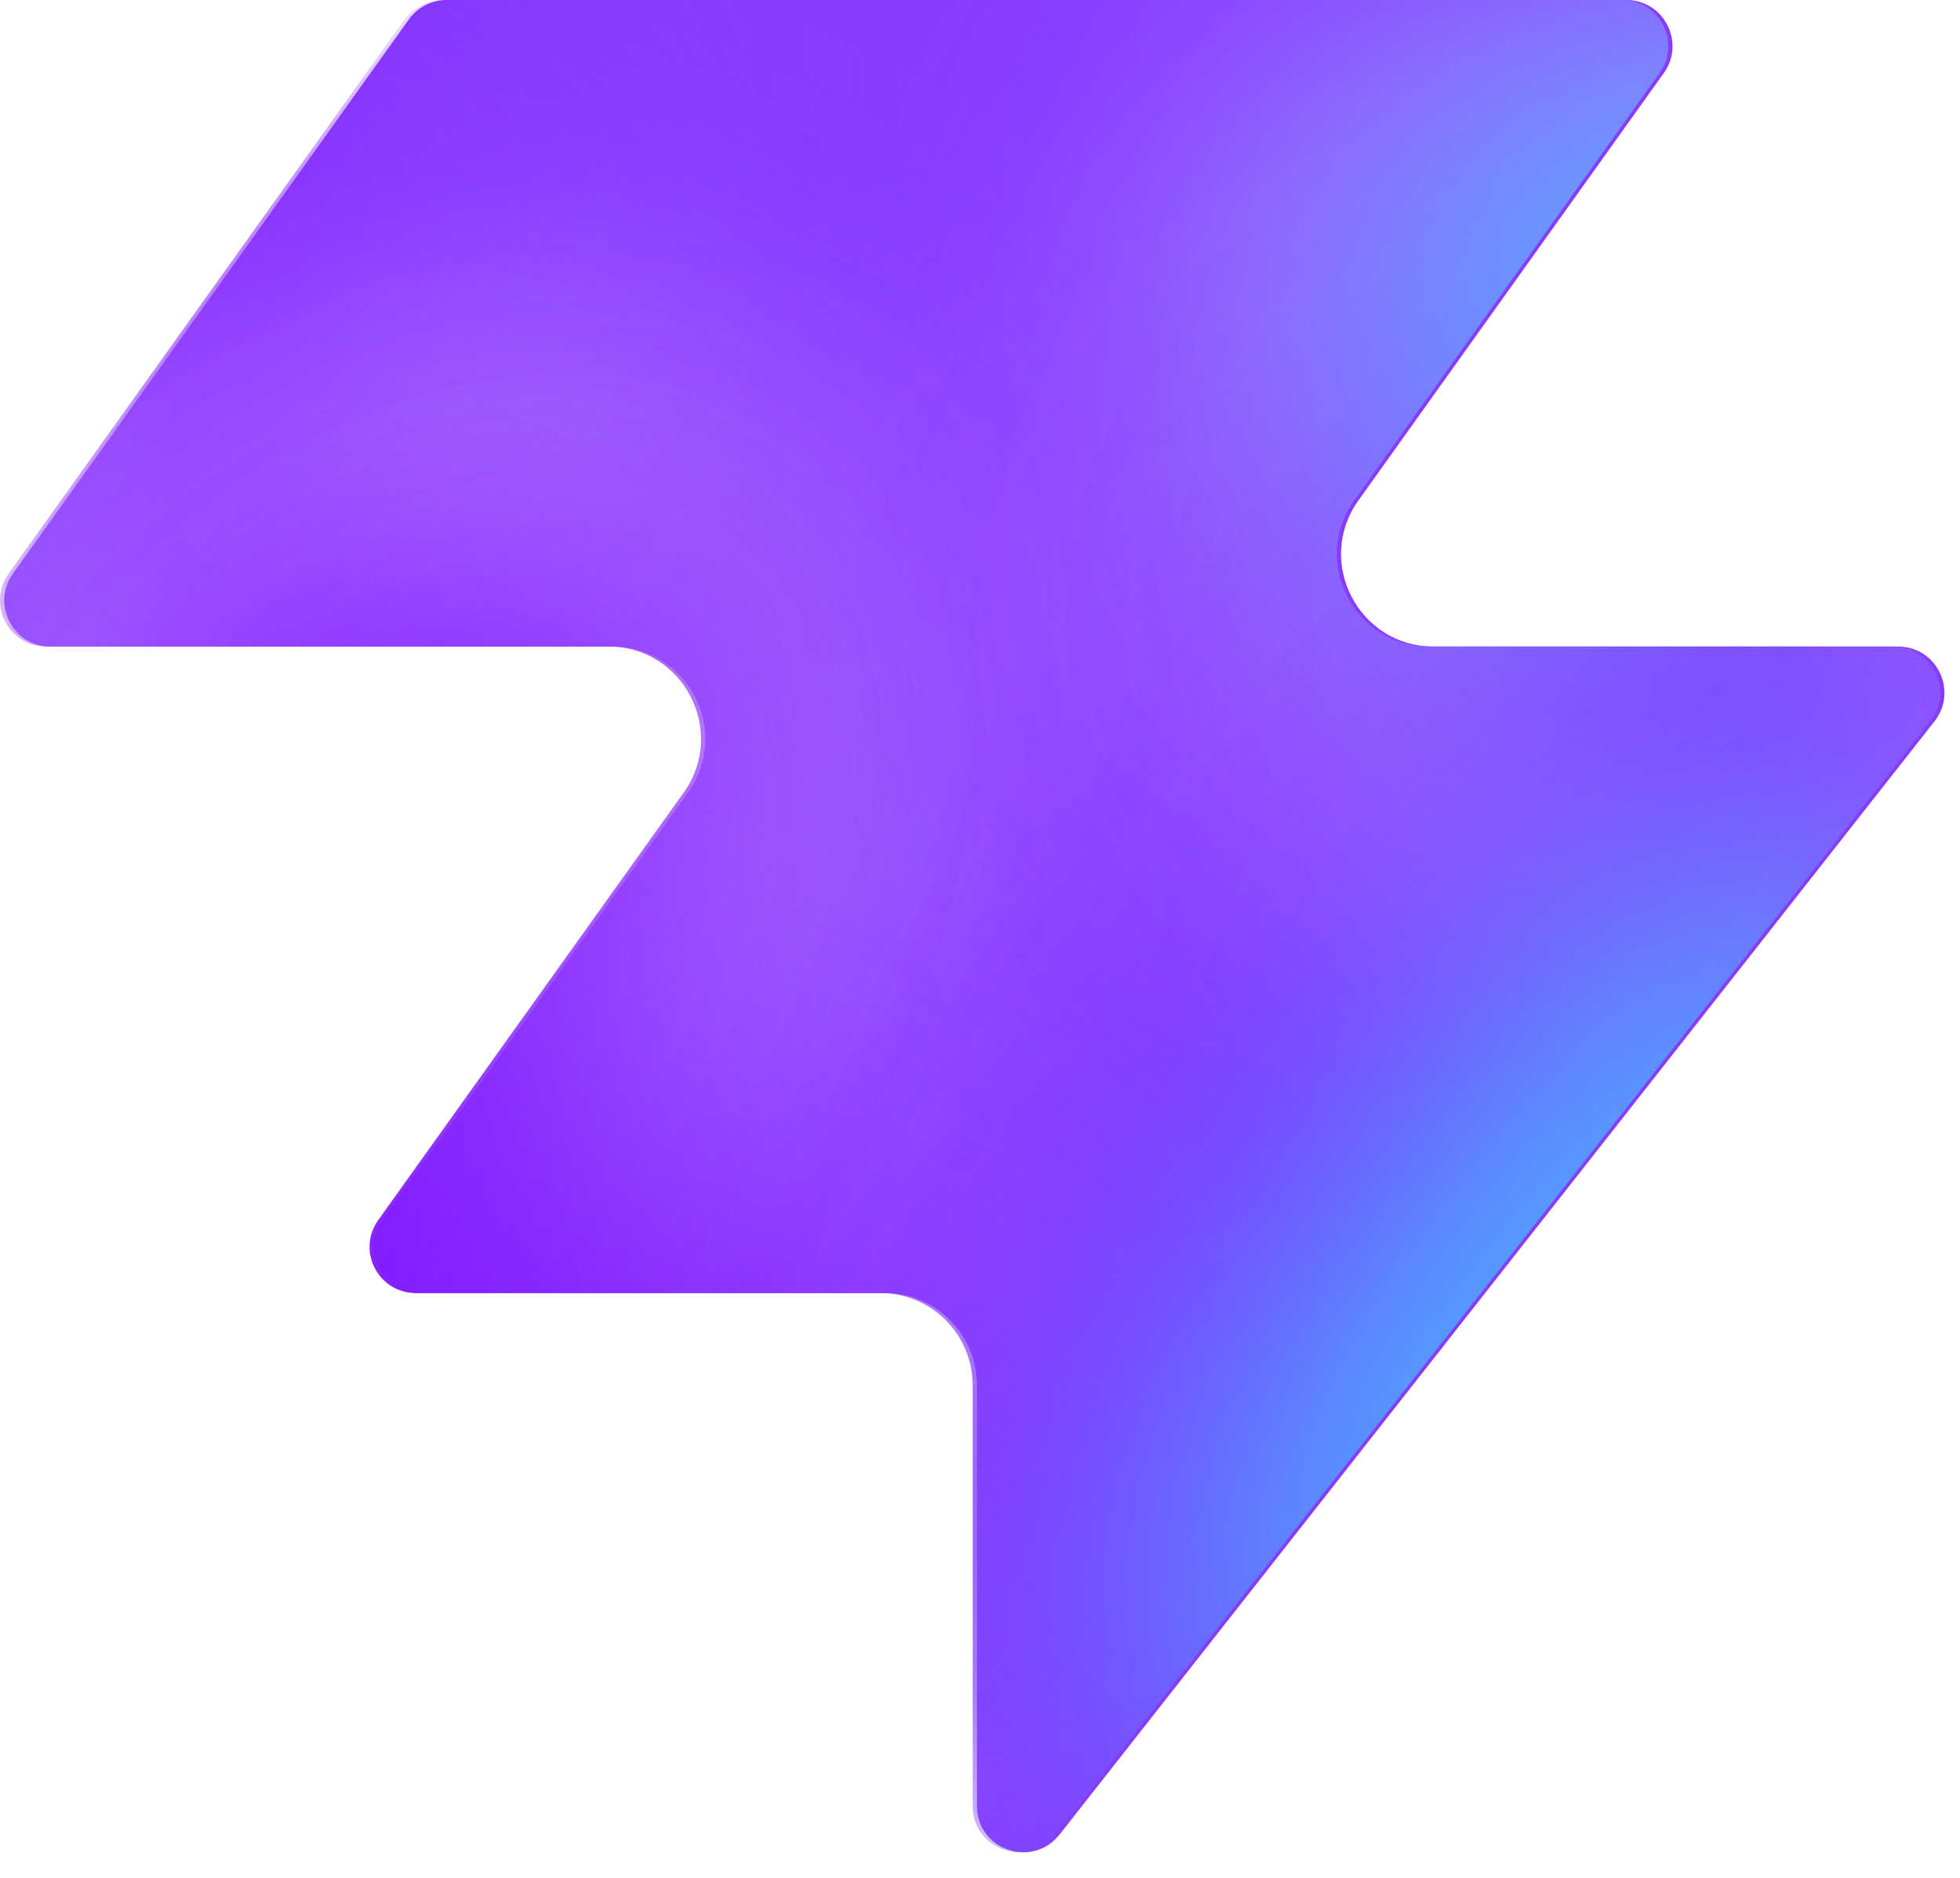
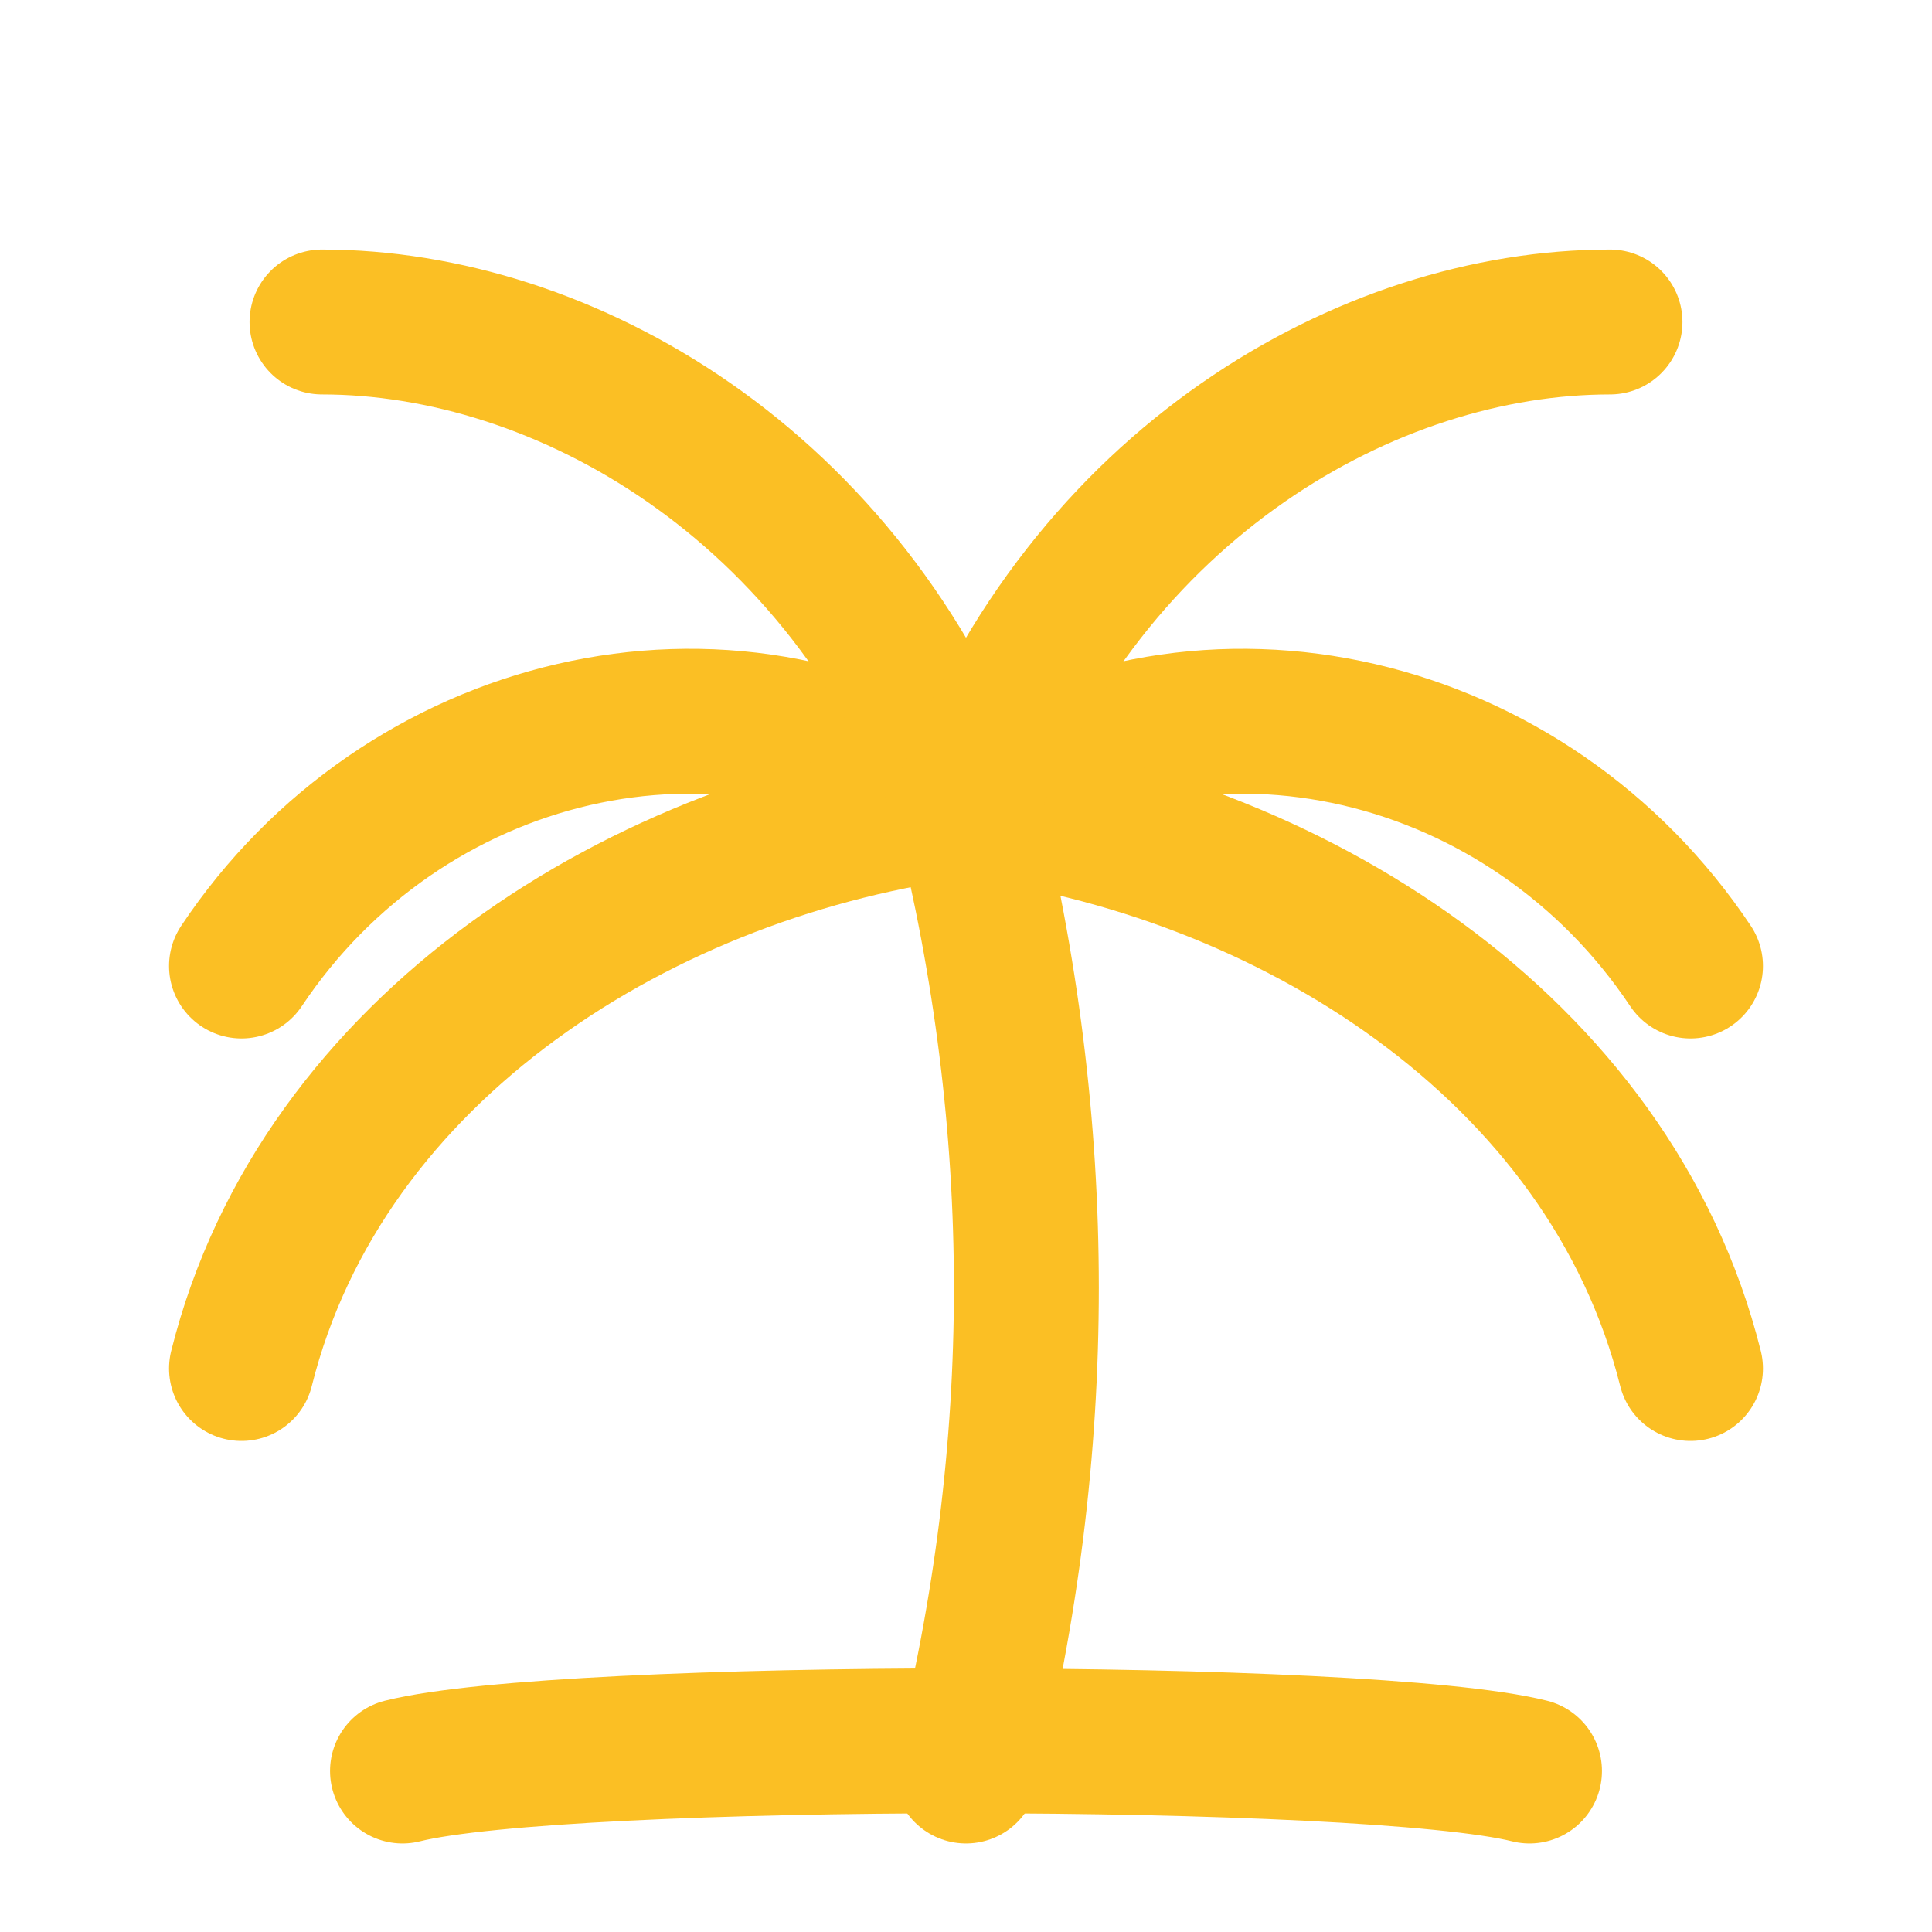
- <svg xmlns="http://www.w3.org/2000/svg" width="48" height="46" fill="none" viewBox="0 0 48 46">
-   <path fill="#863bff" d="M25.946 44.938c-.664.845-2.021.375-2.021-.698V33.937a2.26 2.26 0 0 0-2.262-2.262H10.287c-.92 0-1.456-1.04-.92-1.788l7.48-10.471c1.07-1.497 0-3.578-1.842-3.578H1.237c-.92 0-1.456-1.04-.92-1.788L10.013.474c.214-.297.556-.474.92-.474h28.894c.92 0 1.456 1.04.92 1.788l-7.48 10.471c-1.07 1.498 0 3.579 1.842 3.579h11.377c.943 0 1.473 1.088.89 1.83L25.947 44.94z" style="fill:#863bff;fill:color(display-p3 .525 .23 1);fill-opacity:1" />
-   <mask id="a" width="48" height="46" x="0" y="0" maskUnits="userSpaceOnUse" style="mask-type:alpha">
-     <path fill="#000" d="M25.842 44.938c-.664.844-2.021.375-2.021-.698V33.937a2.26 2.26 0 0 0-2.262-2.262H10.183c-.92 0-1.456-1.04-.92-1.788l7.48-10.471c1.07-1.498 0-3.579-1.842-3.579H1.133c-.92 0-1.456-1.04-.92-1.787L9.91.473c.214-.297.556-.474.92-.474h28.894c.92 0 1.456 1.04.92 1.788l-7.48 10.471c-1.07 1.498 0 3.578 1.842 3.578h11.377c.943 0 1.473 1.088.89 1.832L25.843 44.94z" style="fill:#000;fill-opacity:1" />
-   </mask>
-   <g mask="url(#a)">
-     <g filter="url(#b)">
-       <ellipse cx="5.508" cy="14.704" fill="#ede6ff" rx="5.508" ry="14.704" style="fill:#ede6ff;fill:color(display-p3 .927 .903 1);fill-opacity:1" transform="matrix(.00324 1 1 -.00324 -4.47 31.516)" />
-     </g>
-     <g filter="url(#c)">
-       <ellipse cx="10.399" cy="29.851" fill="#ede6ff" rx="10.399" ry="29.851" style="fill:#ede6ff;fill:color(display-p3 .927 .903 1);fill-opacity:1" transform="matrix(.00324 1 1 -.00324 -39.328 7.883)" />
-     </g>
-     <g filter="url(#d)">
-       <ellipse cx="5.508" cy="30.487" fill="#7e14ff" rx="5.508" ry="30.487" style="fill:#7e14ff;fill:color(display-p3 .492 .077 1);fill-opacity:1" transform="rotate(89.814 -25.913 -14.639)scale(1 -1)" />
-     </g>
-     <g filter="url(#e)">
-       <ellipse cx="5.508" cy="30.599" fill="#7e14ff" rx="5.508" ry="30.599" style="fill:#7e14ff;fill:color(display-p3 .492 .077 1);fill-opacity:1" transform="rotate(89.814 -32.644 -3.334)scale(1 -1)" />
-     </g>
-     <g filter="url(#f)">
-       <ellipse cx="5.508" cy="30.599" fill="#7e14ff" rx="5.508" ry="30.599" style="fill:#7e14ff;fill:color(display-p3 .492 .077 1);fill-opacity:1" transform="matrix(.00324 1 1 -.00324 -34.34 30.47)" />
-     </g>
-     <g filter="url(#g)">
-       <ellipse cx="14.072" cy="22.078" fill="#ede6ff" rx="14.072" ry="22.078" style="fill:#ede6ff;fill:color(display-p3 .927 .903 1);fill-opacity:1" transform="rotate(93.35 24.506 48.493)scale(-1 1)" />
-     </g>
-     <g filter="url(#h)">
-       <ellipse cx="3.47" cy="21.501" fill="#7e14ff" rx="3.47" ry="21.501" style="fill:#7e14ff;fill:color(display-p3 .492 .077 1);fill-opacity:1" transform="rotate(89.009 28.708 47.59)scale(-1 1)" />
-     </g>
-     <g filter="url(#i)">
-       <ellipse cx="3.47" cy="21.501" fill="#7e14ff" rx="3.47" ry="21.501" style="fill:#7e14ff;fill:color(display-p3 .492 .077 1);fill-opacity:1" transform="rotate(89.009 28.708 47.59)scale(-1 1)" />
-     </g>
-     <g filter="url(#j)">
-       <ellipse cx=".387" cy="8.972" fill="#7e14ff" rx="4.407" ry="29.108" style="fill:#7e14ff;fill:color(display-p3 .492 .077 1);fill-opacity:1" transform="rotate(39.51 .387 8.972)" />
-     </g>
-     <g filter="url(#k)">
-       <ellipse cx="47.523" cy="-6.092" fill="#7e14ff" rx="4.407" ry="29.108" style="fill:#7e14ff;fill:color(display-p3 .492 .077 1);fill-opacity:1" transform="rotate(37.892 47.523 -6.092)" />
-     </g>
-     <g filter="url(#l)">
-       <ellipse cx="41.412" cy="6.333" fill="#47bfff" rx="5.971" ry="9.665" style="fill:#47bfff;fill:color(display-p3 .28 .748 1);fill-opacity:1" transform="rotate(37.892 41.412 6.333)" />
-     </g>
-     <g filter="url(#m)">
-       <ellipse cx="-1.879" cy="38.332" fill="#7e14ff" rx="4.407" ry="29.108" style="fill:#7e14ff;fill:color(display-p3 .492 .077 1);fill-opacity:1" transform="rotate(37.892 -1.88 38.332)" />
-     </g>
-     <g filter="url(#n)">
-       <ellipse cx="-1.879" cy="38.332" fill="#7e14ff" rx="4.407" ry="29.108" style="fill:#7e14ff;fill:color(display-p3 .492 .077 1);fill-opacity:1" transform="rotate(37.892 -1.88 38.332)" />
-     </g>
-     <g filter="url(#o)">
-       <ellipse cx="35.651" cy="29.907" fill="#7e14ff" rx="4.407" ry="29.108" style="fill:#7e14ff;fill:color(display-p3 .492 .077 1);fill-opacity:1" transform="rotate(37.892 35.651 29.907)" />
-     </g>
-     <g filter="url(#p)">
-       <ellipse cx="38.418" cy="32.4" fill="#47bfff" rx="5.971" ry="15.297" style="fill:#47bfff;fill:color(display-p3 .28 .748 1);fill-opacity:1" transform="rotate(37.892 38.418 32.4)" />
-     </g>
-   </g>
-   <defs>
-     <filter id="b" width="60.045" height="41.654" x="-19.77" y="16.149" color-interpolation-filters="sRGB" filterUnits="userSpaceOnUse">
-       <feFlood flood-opacity="0" result="BackgroundImageFix" />
-       <feBlend in="SourceGraphic" in2="BackgroundImageFix" result="shape" />
-       <feGaussianBlur result="effect1_foregroundBlur_2002_17158" stdDeviation="7.659" />
-     </filter>
-     <filter id="c" width="90.34" height="51.437" x="-54.613" y="-7.533" color-interpolation-filters="sRGB" filterUnits="userSpaceOnUse">
-       <feFlood flood-opacity="0" result="BackgroundImageFix" />
-       <feBlend in="SourceGraphic" in2="BackgroundImageFix" result="shape" />
-       <feGaussianBlur result="effect1_foregroundBlur_2002_17158" stdDeviation="7.659" />
-     </filter>
-     <filter id="d" width="79.355" height="29.4" x="-49.64" y="2.03" color-interpolation-filters="sRGB" filterUnits="userSpaceOnUse">
-       <feFlood flood-opacity="0" result="BackgroundImageFix" />
-       <feBlend in="SourceGraphic" in2="BackgroundImageFix" result="shape" />
-       <feGaussianBlur result="effect1_foregroundBlur_2002_17158" stdDeviation="4.596" />
-     </filter>
-     <filter id="e" width="79.579" height="29.4" x="-45.045" y="20.029" color-interpolation-filters="sRGB" filterUnits="userSpaceOnUse">
-       <feFlood flood-opacity="0" result="BackgroundImageFix" />
-       <feBlend in="SourceGraphic" in2="BackgroundImageFix" result="shape" />
-       <feGaussianBlur result="effect1_foregroundBlur_2002_17158" stdDeviation="4.596" />
-     </filter>
-     <filter id="f" width="79.579" height="29.4" x="-43.513" y="21.178" color-interpolation-filters="sRGB" filterUnits="userSpaceOnUse">
-       <feFlood flood-opacity="0" result="BackgroundImageFix" />
-       <feBlend in="SourceGraphic" in2="BackgroundImageFix" result="shape" />
-       <feGaussianBlur result="effect1_foregroundBlur_2002_17158" stdDeviation="4.596" />
-     </filter>
-     <filter id="g" width="74.749" height="58.852" x="15.756" y="-17.901" color-interpolation-filters="sRGB" filterUnits="userSpaceOnUse">
-       <feFlood flood-opacity="0" result="BackgroundImageFix" />
-       <feBlend in="SourceGraphic" in2="BackgroundImageFix" result="shape" />
-       <feGaussianBlur result="effect1_foregroundBlur_2002_17158" stdDeviation="7.659" />
-     </filter>
-     <filter id="h" width="61.377" height="25.362" x="23.548" y="2.284" color-interpolation-filters="sRGB" filterUnits="userSpaceOnUse">
-       <feFlood flood-opacity="0" result="BackgroundImageFix" />
-       <feBlend in="SourceGraphic" in2="BackgroundImageFix" result="shape" />
-       <feGaussianBlur result="effect1_foregroundBlur_2002_17158" stdDeviation="4.596" />
-     </filter>
-     <filter id="i" width="61.377" height="25.362" x="23.548" y="2.284" color-interpolation-filters="sRGB" filterUnits="userSpaceOnUse">
-       <feFlood flood-opacity="0" result="BackgroundImageFix" />
-       <feBlend in="SourceGraphic" in2="BackgroundImageFix" result="shape" />
-       <feGaussianBlur result="effect1_foregroundBlur_2002_17158" stdDeviation="4.596" />
-     </filter>
-     <filter id="j" width="56.045" height="63.649" x="-27.636" y="-22.853" color-interpolation-filters="sRGB" filterUnits="userSpaceOnUse">
-       <feFlood flood-opacity="0" result="BackgroundImageFix" />
-       <feBlend in="SourceGraphic" in2="BackgroundImageFix" result="shape" />
-       <feGaussianBlur result="effect1_foregroundBlur_2002_17158" stdDeviation="4.596" />
-     </filter>
-     <filter id="k" width="54.814" height="64.646" x="20.116" y="-38.415" color-interpolation-filters="sRGB" filterUnits="userSpaceOnUse">
-       <feFlood flood-opacity="0" result="BackgroundImageFix" />
-       <feBlend in="SourceGraphic" in2="BackgroundImageFix" result="shape" />
-       <feGaussianBlur result="effect1_foregroundBlur_2002_17158" stdDeviation="4.596" />
-     </filter>
-     <filter id="l" width="33.541" height="35.313" x="24.641" y="-11.323" color-interpolation-filters="sRGB" filterUnits="userSpaceOnUse">
-       <feFlood flood-opacity="0" result="BackgroundImageFix" />
-       <feBlend in="SourceGraphic" in2="BackgroundImageFix" result="shape" />
-       <feGaussianBlur result="effect1_foregroundBlur_2002_17158" stdDeviation="4.596" />
-     </filter>
-     <filter id="m" width="54.814" height="64.646" x="-29.286" y="6.009" color-interpolation-filters="sRGB" filterUnits="userSpaceOnUse">
-       <feFlood flood-opacity="0" result="BackgroundImageFix" />
-       <feBlend in="SourceGraphic" in2="BackgroundImageFix" result="shape" />
-       <feGaussianBlur result="effect1_foregroundBlur_2002_17158" stdDeviation="4.596" />
-     </filter>
-     <filter id="n" width="54.814" height="64.646" x="-29.286" y="6.009" color-interpolation-filters="sRGB" filterUnits="userSpaceOnUse">
-       <feFlood flood-opacity="0" result="BackgroundImageFix" />
-       <feBlend in="SourceGraphic" in2="BackgroundImageFix" result="shape" />
-       <feGaussianBlur result="effect1_foregroundBlur_2002_17158" stdDeviation="4.596" />
-     </filter>
-     <filter id="o" width="54.814" height="64.646" x="8.244" y="-2.416" color-interpolation-filters="sRGB" filterUnits="userSpaceOnUse">
-       <feFlood flood-opacity="0" result="BackgroundImageFix" />
-       <feBlend in="SourceGraphic" in2="BackgroundImageFix" result="shape" />
-       <feGaussianBlur result="effect1_foregroundBlur_2002_17158" stdDeviation="4.596" />
-     </filter>
-     <filter id="p" width="39.409" height="43.623" x="18.713" y="10.588" color-interpolation-filters="sRGB" filterUnits="userSpaceOnUse">
-       <feFlood flood-opacity="0" result="BackgroundImageFix" />
-       <feBlend in="SourceGraphic" in2="BackgroundImageFix" result="shape" />
-       <feGaussianBlur result="effect1_foregroundBlur_2002_17158" stdDeviation="4.596" />
-     </filter>
-   </defs>
+ <svg xmlns="http://www.w3.org/2000/svg" viewBox="0 0 24 24" fill="none" stroke="#fbbf24" stroke-width="1.8" stroke-linecap="round" stroke-linejoin="round">
+   <path d="M12 22c1-4 1-8 0-12" />
+   <path d="M5 22c2-.5 12-.5 14 0" />
+   <path d="M12 10c-3-2-7-1-9 2" />
+   <path d="M12 10c3-2 7-1 9 2" />
+   <path d="M12 10c-4 .5-8 3-9 7" />
+   <path d="M12 10c4 .5 8 3 9 7" />
+   <path d="M12 10c-1.5-4-5-6-8-6" />
+   <path d="M12 10c1.5-4 5-6 8-6" />
</svg>
